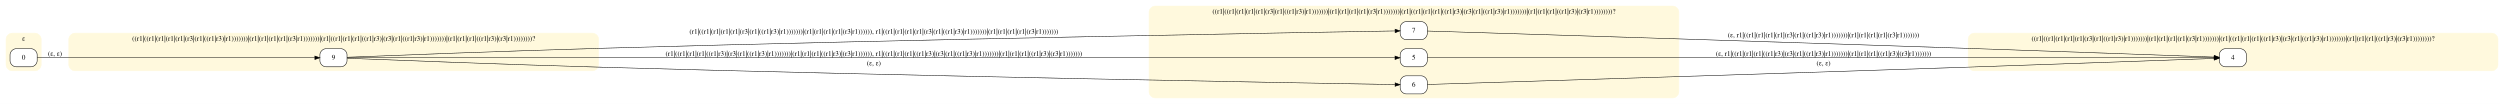
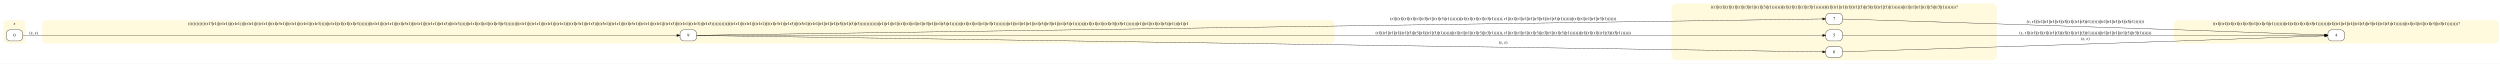
- <svg xmlns="http://www.w3.org/2000/svg" width="4978pt" height="207pt" viewBox="0.00 0.00 4978.00 207.00">
+ <svg xmlns="http://www.w3.org/2000/svg" width="8121pt" height="207pt" viewBox="0.00 0.00 8121.00 207.00">
  <g id="graph0" class="graph" transform="scale(1 1) rotate(0) translate(4 203)">
-     <polygon fill="white" stroke="transparent" points="-4,4 -4,-203 4974,-203 4974,4 -4,4" />
+     <polygon fill="white" stroke="transparent" points="-4,4 -4,-203 8117,-203 8117,4 -4,4" />
    <g id="clust1" class="cluster">
      <path fill="#fff9dd" stroke="#fff9dd" d="M20,-62C20,-62 66,-62 66,-62 72,-62 78,-68 78,-74 78,-74 78,-125 78,-125 78,-131 72,-137 66,-137 66,-137 20,-137 20,-137 14,-137 8,-131 8,-125 8,-125 8,-74 8,-74 8,-68 14,-62 20,-62" />
      <text text-anchor="middle" x="43" y="-121.8" font-family="Times,serif" font-size="14.00">ε</text>
    </g>
    <g id="clust2" class="cluster">
-       <path fill="#fff9dd" stroke="#fff9dd" d="M145,-62C145,-62 1176,-62 1176,-62 1182,-62 1188,-68 1188,-74 1188,-74 1188,-125 1188,-125 1188,-131 1182,-137 1176,-137 1176,-137 145,-137 145,-137 139,-137 133,-131 133,-125 133,-125 133,-74 133,-74 133,-68 139,-62 145,-62" />
-       <text text-anchor="middle" x="660.5" y="-121.8" font-family="Times,serif" font-size="14.00">((r1|((r1|(r1|(r1|(r1|(r3|(r1|((r1|r3)|r1)))))))|(r1|(r1|(r1|(r1|(r3|r1)))))))|(r1|((r1|(r1|(r1|((r1|r3)|(r3|(r1|((r1|r3)|r1)))))))|(r1|(r1|(r1|((r1|r3)|(r3|r1))))))))?</text>
+       <path fill="#fff9dd" stroke="#fff9dd" d="M145,-62C145,-62 4319,-62 4319,-62 4325,-62 4331,-68 4331,-74 4331,-74 4331,-125 4331,-125 4331,-131 4325,-137 4319,-137 4319,-137 145,-137 145,-137 139,-137 133,-131 133,-125 133,-125 133,-74 133,-74 133,-68 139,-62 145,-62" />
+       <text text-anchor="middle" x="2232" y="-121.8" font-family="Times,serif" font-size="14.00">(((((((((((((r1?|r1)|(r1r1))|(r1r1))|((r1r1)|(((r1r1)|((r1|r3r1)|((r1r1)|((r1r1)|(r1r3)))))|(r1r1|(r1|(r1|(r1|r3)))))))|((r1r1)|(((r1r1)|((r1|r3r1)|((r1r1)|(((r1r1)|(r1r3))|(r1r3)))))|(r1r1|(r1|(r1|((r1|r3)|r3)))))))|((r1r1)|(((r1r1)|((r1r1)|((r1r1)|(((r1|r3r1)|(r1r3))|((r3r1)|((r1r1)|((r1|r3r1)|((r1r1)|((r1r1)|((r1r3)|(((r1r1)|(r1r3))|(r1r3))))))))))))|((r1r1)|((r1r1)|((r1r1)|(((r1|r3r1)|(r1r3))|((r3r1)|(r1r1|(r1|(r1|(r1|(r3|((r1|r3)|r3))))))))))))))|r1)|r1)|(r1|((r1|(r1|(r1|(r1|(r3|(r1|((r1|r3)|r1)))))))|(r1|(r1|(r1|(r1|(r3|r1))))))))|(r1|((r1|(r1|(r1|((r1|r3)|(r3|(r1|((r1|r3)|r1)))))))|(r1|(r1|(r1|((r1|r3)|(r3|r1))))))))|r1)|(r1|((r1|(r1|r3))|r1)))|r1)|r1</text>
    </g>
    <g id="clust3" class="cluster">
-       <path fill="#fff9dd" stroke="#fff9dd" d="M2296,-8C2296,-8 3327,-8 3327,-8 3333,-8 3339,-14 3339,-20 3339,-20 3339,-179 3339,-179 3339,-185 3333,-191 3327,-191 3327,-191 2296,-191 2296,-191 2290,-191 2284,-185 2284,-179 2284,-179 2284,-20 2284,-20 2284,-14 2290,-8 2296,-8" />
-       <text text-anchor="middle" x="2811.5" y="-175.8" font-family="Times,serif" font-size="14.00">((r1|((r1|(r1|(r1|(r1|(r3|(r1|((r1|r3)|r1)))))))|(r1|(r1|(r1|(r1|(r3|r1)))))))|(r1|((r1|(r1|(r1|((r1|r3)|(r3|(r1|((r1|r3)|r1)))))))|(r1|(r1|(r1|((r1|r3)|(r3|r1))))))))?</text>
+       <path fill="#fff9dd" stroke="#fff9dd" d="M5439,-8C5439,-8 6470,-8 6470,-8 6476,-8 6482,-14 6482,-20 6482,-20 6482,-179 6482,-179 6482,-185 6476,-191 6470,-191 6470,-191 5439,-191 5439,-191 5433,-191 5427,-185 5427,-179 5427,-179 5427,-20 5427,-20 5427,-14 5433,-8 5439,-8" />
+       <text text-anchor="middle" x="5954.5" y="-175.8" font-family="Times,serif" font-size="14.00">((r1|((r1|(r1|(r1|(r1|(r3|(r1|((r1|r3)|r1)))))))|(r1|(r1|(r1|(r1|(r3|r1)))))))|(r1|((r1|(r1|(r1|((r1|r3)|(r3|(r1|((r1|r3)|r1)))))))|(r1|(r1|(r1|((r1|r3)|(r3|r1))))))))?</text>
    </g>
    <g id="clust4" class="cluster">
-       <path fill="#fff9dd" stroke="#fff9dd" d="M3927,-62C3927,-62 4958,-62 4958,-62 4964,-62 4970,-68 4970,-74 4970,-74 4970,-125 4970,-125 4970,-131 4964,-137 4958,-137 4958,-137 3927,-137 3927,-137 3921,-137 3915,-131 3915,-125 3915,-125 3915,-74 3915,-74 3915,-68 3921,-62 3927,-62" />
-       <text text-anchor="middle" x="4442.5" y="-121.8" font-family="Times,serif" font-size="14.00">((r1|((r1|(r1|(r1|(r1|(r3|(r1|((r1|r3)|r1)))))))|(r1|(r1|(r1|(r1|(r3|r1)))))))|(r1|((r1|(r1|(r1|((r1|r3)|(r3|(r1|((r1|r3)|r1)))))))|(r1|(r1|(r1|((r1|r3)|(r3|r1))))))))?</text>
+       <path fill="#fff9dd" stroke="#fff9dd" d="M7070,-62C7070,-62 8101,-62 8101,-62 8107,-62 8113,-68 8113,-74 8113,-74 8113,-125 8113,-125 8113,-131 8107,-137 8101,-137 8101,-137 7070,-137 7070,-137 7064,-137 7058,-131 7058,-125 7058,-125 7058,-74 7058,-74 7058,-68 7064,-62 7070,-62" />
+       <text text-anchor="middle" x="7585.5" y="-121.8" font-family="Times,serif" font-size="14.00">((r1|((r1|(r1|(r1|(r1|(r3|(r1|((r1|r3)|r1)))))))|(r1|(r1|(r1|(r1|(r3|r1)))))))|(r1|((r1|(r1|(r1|((r1|r3)|(r3|(r1|((r1|r3)|r1)))))))|(r1|(r1|(r1|((r1|r3)|(r3|r1))))))))?</text>
    </g>
    <g id="node1" class="node">
      <path fill="#ffffff" stroke="black" d="M58,-106C58,-106 28,-106 28,-106 22,-106 16,-100 16,-94 16,-94 16,-82 16,-82 16,-76 22,-70 28,-70 28,-70 58,-70 58,-70 64,-70 70,-76 70,-82 70,-82 70,-94 70,-94 70,-100 64,-106 58,-106" />
      <text text-anchor="middle" x="43" y="-84.3" font-family="Times,serif" font-size="14.00">0</text>
    </g>
    <g id="node2" class="node">
-       <path fill="#ffffff" stroke="black" d="M675,-106C675,-106 645,-106 645,-106 639,-106 633,-100 633,-94 633,-94 633,-82 633,-82 633,-76 639,-70 645,-70 645,-70 675,-70 675,-70 681,-70 687,-76 687,-82 687,-82 687,-94 687,-94 687,-100 681,-106 675,-106" />
-       <text text-anchor="middle" x="660" y="-84.3" font-family="Times,serif" font-size="14.00">9</text>
+       <path fill="#ffffff" stroke="black" d="M2247,-106C2247,-106 2217,-106 2217,-106 2211,-106 2205,-100 2205,-94 2205,-94 2205,-82 2205,-82 2205,-76 2211,-70 2217,-70 2217,-70 2247,-70 2247,-70 2253,-70 2259,-76 2259,-82 2259,-82 2259,-94 2259,-94 2259,-100 2253,-106 2247,-106" />
+       <text text-anchor="middle" x="2232" y="-84.3" font-family="Times,serif" font-size="14.00">9</text>
    </g>
    <g id="edge1" class="edge">
-       <path fill="none" stroke="black" d="M70.03,-88C167.37,-88 510.1,-88 622.79,-88" />
-       <polygon fill="black" stroke="black" points="622.96,-91.5 632.96,-88 622.96,-84.5 622.96,-91.5" />
+       <path fill="none" stroke="black" d="M70.08,-88C296.7,-88 1929.79,-88 2194.73,-88" />
+       <polygon fill="black" stroke="black" points="2194.95,-91.5 2204.95,-88 2194.95,-84.5 2194.95,-91.5" />
      <text text-anchor="middle" x="105.5" y="-91.8" font-family="Times,serif" font-size="14.00">(ε, ε)</text>
    </g>
    <g id="node3" class="node">
-       <path fill="#ffffff" stroke="black" d="M2826,-160C2826,-160 2796,-160 2796,-160 2790,-160 2784,-154 2784,-148 2784,-148 2784,-136 2784,-136 2784,-130 2790,-124 2796,-124 2796,-124 2826,-124 2826,-124 2832,-124 2838,-130 2838,-136 2838,-136 2838,-148 2838,-148 2838,-154 2832,-160 2826,-160" />
-       <text text-anchor="middle" x="2811" y="-138.3" font-family="Times,serif" font-size="14.00">7</text>
+       <path fill="#ffffff" stroke="black" d="M5969,-160C5969,-160 5939,-160 5939,-160 5933,-160 5927,-154 5927,-148 5927,-148 5927,-136 5927,-136 5927,-130 5933,-124 5939,-124 5939,-124 5969,-124 5969,-124 5975,-124 5981,-130 5981,-136 5981,-136 5981,-148 5981,-148 5981,-154 5975,-160 5969,-160" />
+       <text text-anchor="middle" x="5954" y="-138.3" font-family="Times,serif" font-size="14.00">7</text>
    </g>
    <g id="edge2" class="edge">
-       <path fill="none" stroke="black" d="M687.26,-89.06C765.15,-92.16 1001.71,-101.4 1198,-107 1829.06,-125.01 2599.31,-138.45 2773.74,-141.4" />
-       <polygon fill="black" stroke="black" points="2773.85,-144.9 2783.91,-141.57 2773.97,-137.9 2773.85,-144.9" />
-       <text text-anchor="middle" x="1736" y="-135.8" font-family="Times,serif" font-size="14.00">(r1|((r1|(r1|(r1|(r1|(r3|(r1|((r1|r3)|r1)))))))|(r1|(r1|(r1|(r1|(r3|r1)))))), r1|((r1|(r1|(r1|(r1|(r3|(r1|((r1|r3)|r1)))))))|(r1|(r1|(r1|(r1|(r3|r1)))))))</text>
+       <path fill="none" stroke="black" d="M2259.25,-88.38C2570.56,-92.9 5552.51,-136.19 5916.63,-141.47" />
+       <polygon fill="black" stroke="black" points="5916.82,-144.98 5926.87,-141.62 5916.92,-137.98 5916.82,-144.98" />
+       <text text-anchor="middle" x="4879" y="-137.8" font-family="Times,serif" font-size="14.00">(r1|((r1|(r1|(r1|(r1|(r3|(r1|((r1|r3)|r1)))))))|(r1|(r1|(r1|(r1|(r3|r1)))))), r1|((r1|(r1|(r1|(r1|(r3|(r1|((r1|r3)|r1)))))))|(r1|(r1|(r1|(r1|(r3|r1)))))))</text>
    </g>
    <g id="node4" class="node">
-       <path fill="#ffffff" stroke="black" d="M2826,-106C2826,-106 2796,-106 2796,-106 2790,-106 2784,-100 2784,-94 2784,-94 2784,-82 2784,-82 2784,-76 2790,-70 2796,-70 2796,-70 2826,-70 2826,-70 2832,-70 2838,-76 2838,-82 2838,-82 2838,-94 2838,-94 2838,-100 2832,-106 2826,-106" />
-       <text text-anchor="middle" x="2811" y="-84.3" font-family="Times,serif" font-size="14.00">5</text>
+       <path fill="#ffffff" stroke="black" d="M5969,-106C5969,-106 5939,-106 5939,-106 5933,-106 5927,-100 5927,-94 5927,-94 5927,-82 5927,-82 5927,-76 5933,-70 5939,-70 5939,-70 5969,-70 5969,-70 5975,-70 5981,-76 5981,-82 5981,-82 5981,-94 5981,-94 5981,-100 5975,-106 5969,-106" />
+       <text text-anchor="middle" x="5954" y="-84.3" font-family="Times,serif" font-size="14.00">5</text>
    </g>
    <g id="edge3" class="edge">
-       <path fill="none" stroke="black" d="M687.01,-88C910.91,-88 2510.96,-88 2773.57,-88" />
-       <polygon fill="black" stroke="black" points="2773.71,-91.5 2783.71,-88 2773.71,-84.5 2773.71,-91.5" />
-       <text text-anchor="middle" x="1736" y="-91.8" font-family="Times,serif" font-size="14.00">(r1|((r1|(r1|(r1|((r1|r3)|(r3|(r1|((r1|r3)|r1)))))))|(r1|(r1|(r1|((r1|r3)|(r3|r1)))))), r1|((r1|(r1|(r1|((r1|r3)|(r3|(r1|((r1|r3)|r1)))))))|(r1|(r1|(r1|((r1|r3)|(r3|r1)))))))</text>
+       <path fill="none" stroke="black" d="M2259.25,-88C2570.56,-88 5552.51,-88 5916.63,-88" />
+       <polygon fill="black" stroke="black" points="5916.87,-91.5 5926.87,-88 5916.87,-84.5 5916.87,-91.5" />
+       <text text-anchor="middle" x="4879" y="-91.8" font-family="Times,serif" font-size="14.00">(r1|((r1|(r1|(r1|((r1|r3)|(r3|(r1|((r1|r3)|r1)))))))|(r1|(r1|(r1|((r1|r3)|(r3|r1)))))), r1|((r1|(r1|(r1|((r1|r3)|(r3|(r1|((r1|r3)|r1)))))))|(r1|(r1|(r1|((r1|r3)|(r3|r1)))))))</text>
    </g>
    <g id="node5" class="node">
-       <path fill="#ffffff" stroke="black" d="M2826,-52C2826,-52 2796,-52 2796,-52 2790,-52 2784,-46 2784,-40 2784,-40 2784,-28 2784,-28 2784,-22 2790,-16 2796,-16 2796,-16 2826,-16 2826,-16 2832,-16 2838,-22 2838,-28 2838,-28 2838,-40 2838,-40 2838,-46 2832,-52 2826,-52" />
-       <text text-anchor="middle" x="2811" y="-30.3" font-family="Times,serif" font-size="14.00">6</text>
+       <path fill="#ffffff" stroke="black" d="M5969,-52C5969,-52 5939,-52 5939,-52 5933,-52 5927,-46 5927,-40 5927,-40 5927,-28 5927,-28 5927,-22 5933,-16 5939,-16 5939,-16 5969,-16 5969,-16 5975,-16 5981,-22 5981,-28 5981,-28 5981,-40 5981,-40 5981,-46 5975,-52 5969,-52" />
+       <text text-anchor="middle" x="5954" y="-30.3" font-family="Times,serif" font-size="14.00">6</text>
    </g>
    <g id="edge4" class="edge">
-       <path fill="none" stroke="black" d="M687.26,-86.94C765.15,-83.84 1001.71,-74.6 1198,-69 1829.06,-50.99 2599.31,-37.55 2773.74,-34.6" />
-       <polygon fill="black" stroke="black" points="2773.97,-38.1 2783.91,-34.43 2773.85,-31.1 2773.97,-38.1" />
-       <text text-anchor="middle" x="1736" y="-72.8" font-family="Times,serif" font-size="14.00">(ε, ε)</text>
+       <path fill="none" stroke="black" d="M2259.25,-87.62C2570.56,-83.1 5552.51,-39.81 5916.63,-34.53" />
+       <polygon fill="black" stroke="black" points="5916.92,-38.02 5926.87,-34.38 5916.82,-31.02 5916.92,-38.02" />
+       <text text-anchor="middle" x="4879" y="-60.8" font-family="Times,serif" font-size="14.00">(ε, ε)</text>
    </g>
    <g id="node6" class="node">
-       <path fill="#ffffff" stroke="black" d="M4457,-106C4457,-106 4427,-106 4427,-106 4421,-106 4415,-100 4415,-94 4415,-94 4415,-82 4415,-82 4415,-76 4421,-70 4427,-70 4427,-70 4457,-70 4457,-70 4463,-70 4469,-76 4469,-82 4469,-82 4469,-94 4469,-94 4469,-100 4463,-106 4457,-106" />
-       <text text-anchor="middle" x="4442" y="-84.3" font-family="Times,serif" font-size="14.00">4</text>
+       <path fill="#ffffff" stroke="black" d="M7600,-106C7600,-106 7570,-106 7570,-106 7564,-106 7558,-100 7558,-94 7558,-94 7558,-82 7558,-82 7558,-76 7564,-70 7570,-70 7570,-70 7600,-70 7600,-70 7606,-70 7612,-76 7612,-82 7612,-82 7612,-94 7612,-94 7612,-100 7606,-106 7600,-106" />
+       <text text-anchor="middle" x="7585" y="-84.3" font-family="Times,serif" font-size="14.00">4</text>
    </g>
    <g id="edge5" class="edge">
-       <path fill="none" stroke="black" d="M2838.22,-141.19C2959.6,-137.45 3479.02,-121.37 3905,-107 4093.05,-100.66 4318.19,-92.49 4404.7,-89.33" />
-       <polygon fill="black" stroke="black" points="4404.92,-92.82 4414.79,-88.96 4404.67,-85.83 4404.92,-92.82" />
-       <text text-anchor="middle" x="3627" y="-128.8" font-family="Times,serif" font-size="14.00">(ε, r1|((r1|(r1|(r1|(r1|(r3|(r1|((r1|r3)|r1)))))))|(r1|(r1|(r1|(r1|(r3|r1)))))))</text>
+       <path fill="none" stroke="black" d="M5981.22,-141.19C6102.6,-137.45 6622.02,-121.37 7048,-107 7236.05,-100.66 7461.19,-92.49 7547.7,-89.33" />
+       <polygon fill="black" stroke="black" points="7547.92,-92.82 7557.79,-88.96 7547.67,-85.83 7547.92,-92.82" />
+       <text text-anchor="middle" x="6770" y="-128.8" font-family="Times,serif" font-size="14.00">(ε, r1|((r1|(r1|(r1|(r1|(r3|(r1|((r1|r3)|r1)))))))|(r1|(r1|(r1|(r1|(r3|r1)))))))</text>
    </g>
    <g id="edge6" class="edge">
-       <path fill="none" stroke="black" d="M2838.25,-88C3027.69,-88 4184.76,-88 4404.86,-88" />
-       <polygon fill="black" stroke="black" points="4404.91,-91.5 4414.91,-88 4404.91,-84.5 4404.91,-91.5" />
-       <text text-anchor="middle" x="3627" y="-91.8" font-family="Times,serif" font-size="14.00">(ε, r1|((r1|(r1|(r1|((r1|r3)|(r3|(r1|((r1|r3)|r1)))))))|(r1|(r1|(r1|((r1|r3)|(r3|r1)))))))</text>
+       <path fill="none" stroke="black" d="M5981.25,-88C6170.69,-88 7327.76,-88 7547.86,-88" />
+       <polygon fill="black" stroke="black" points="7547.91,-91.5 7557.91,-88 7547.91,-84.5 7547.91,-91.5" />
+       <text text-anchor="middle" x="6770" y="-91.8" font-family="Times,serif" font-size="14.00">(ε, r1|((r1|(r1|(r1|((r1|r3)|(r3|(r1|((r1|r3)|r1)))))))|(r1|(r1|(r1|((r1|r3)|(r3|r1)))))))</text>
    </g>
    <g id="edge7" class="edge">
-       <path fill="none" stroke="black" d="M2838.22,-34.81C2959.6,-38.55 3479.02,-54.63 3905,-69 4093.05,-75.34 4318.19,-83.51 4404.7,-86.67" />
-       <polygon fill="black" stroke="black" points="4404.67,-90.17 4414.79,-87.04 4404.92,-83.18 4404.67,-90.17" />
-       <text text-anchor="middle" x="3627" y="-72.8" font-family="Times,serif" font-size="14.00">(ε, ε)</text>
+       <path fill="none" stroke="black" d="M5981.22,-34.81C6102.6,-38.55 6622.02,-54.63 7048,-69 7236.05,-75.34 7461.19,-83.51 7547.7,-86.67" />
+       <polygon fill="black" stroke="black" points="7547.67,-90.17 7557.79,-87.04 7547.92,-83.18 7547.67,-90.17" />
+       <text text-anchor="middle" x="6770" y="-72.8" font-family="Times,serif" font-size="14.00">(ε, ε)</text>
    </g>
  </g>
</svg>
